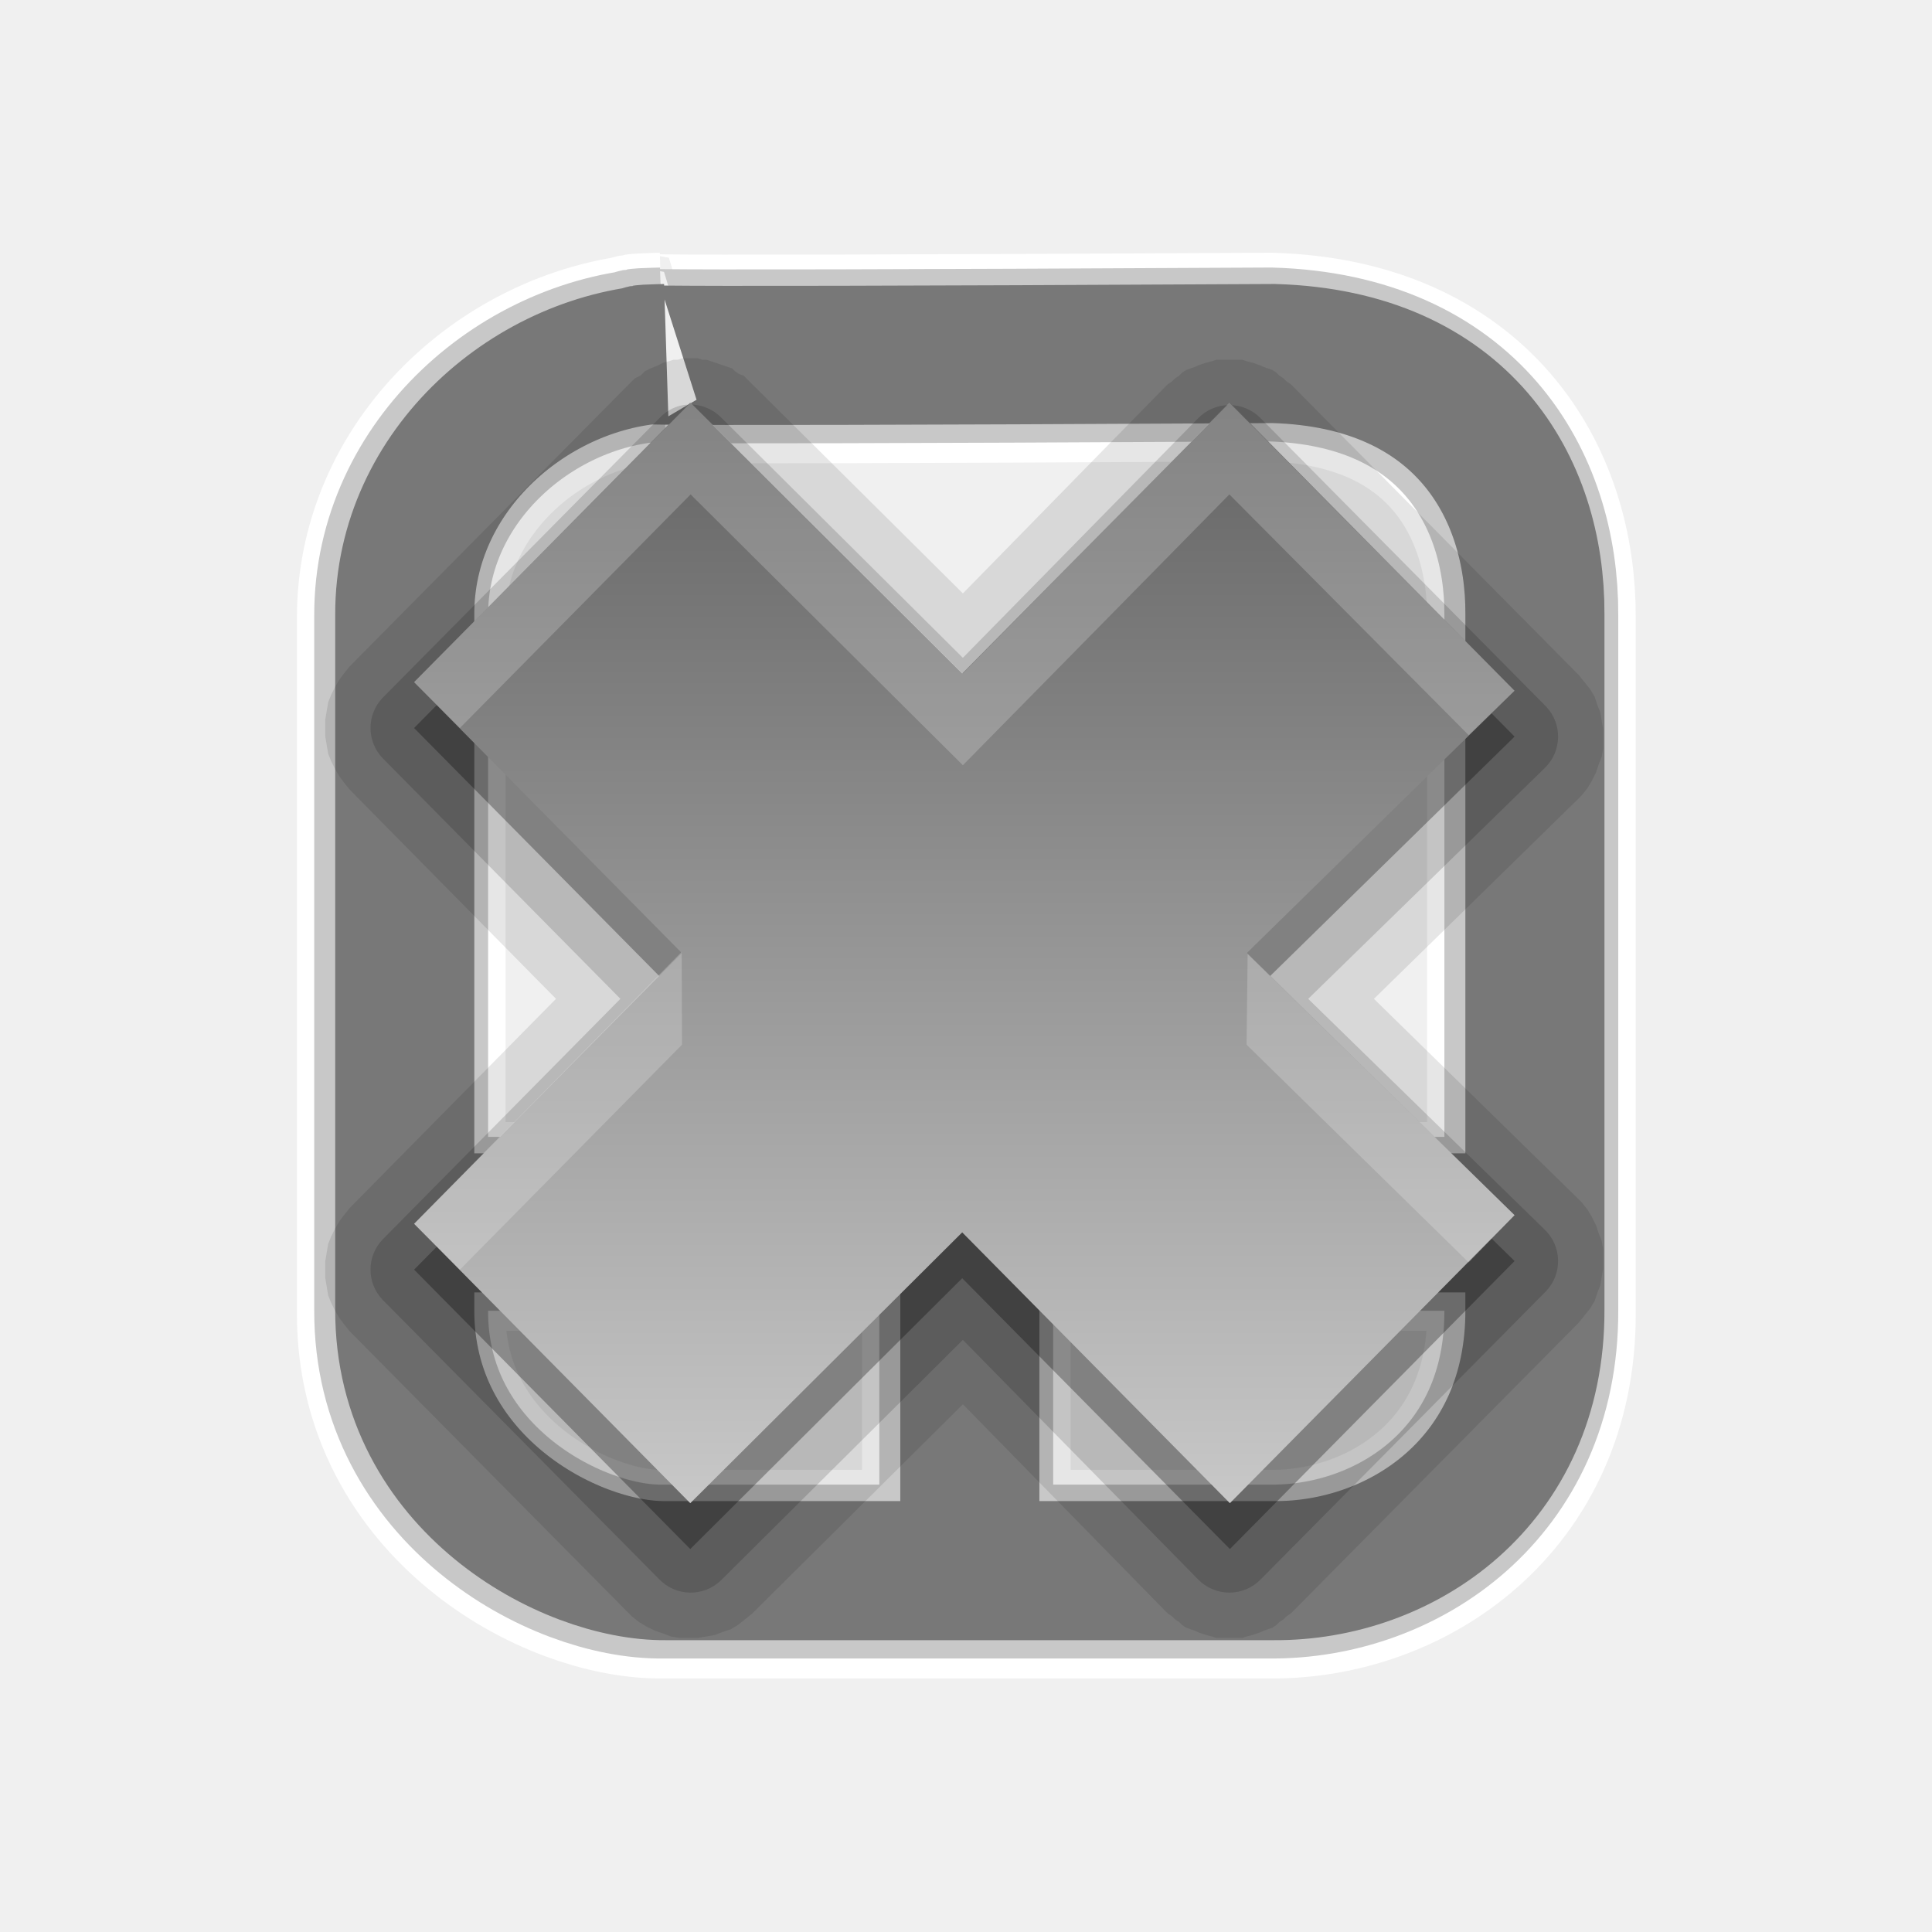
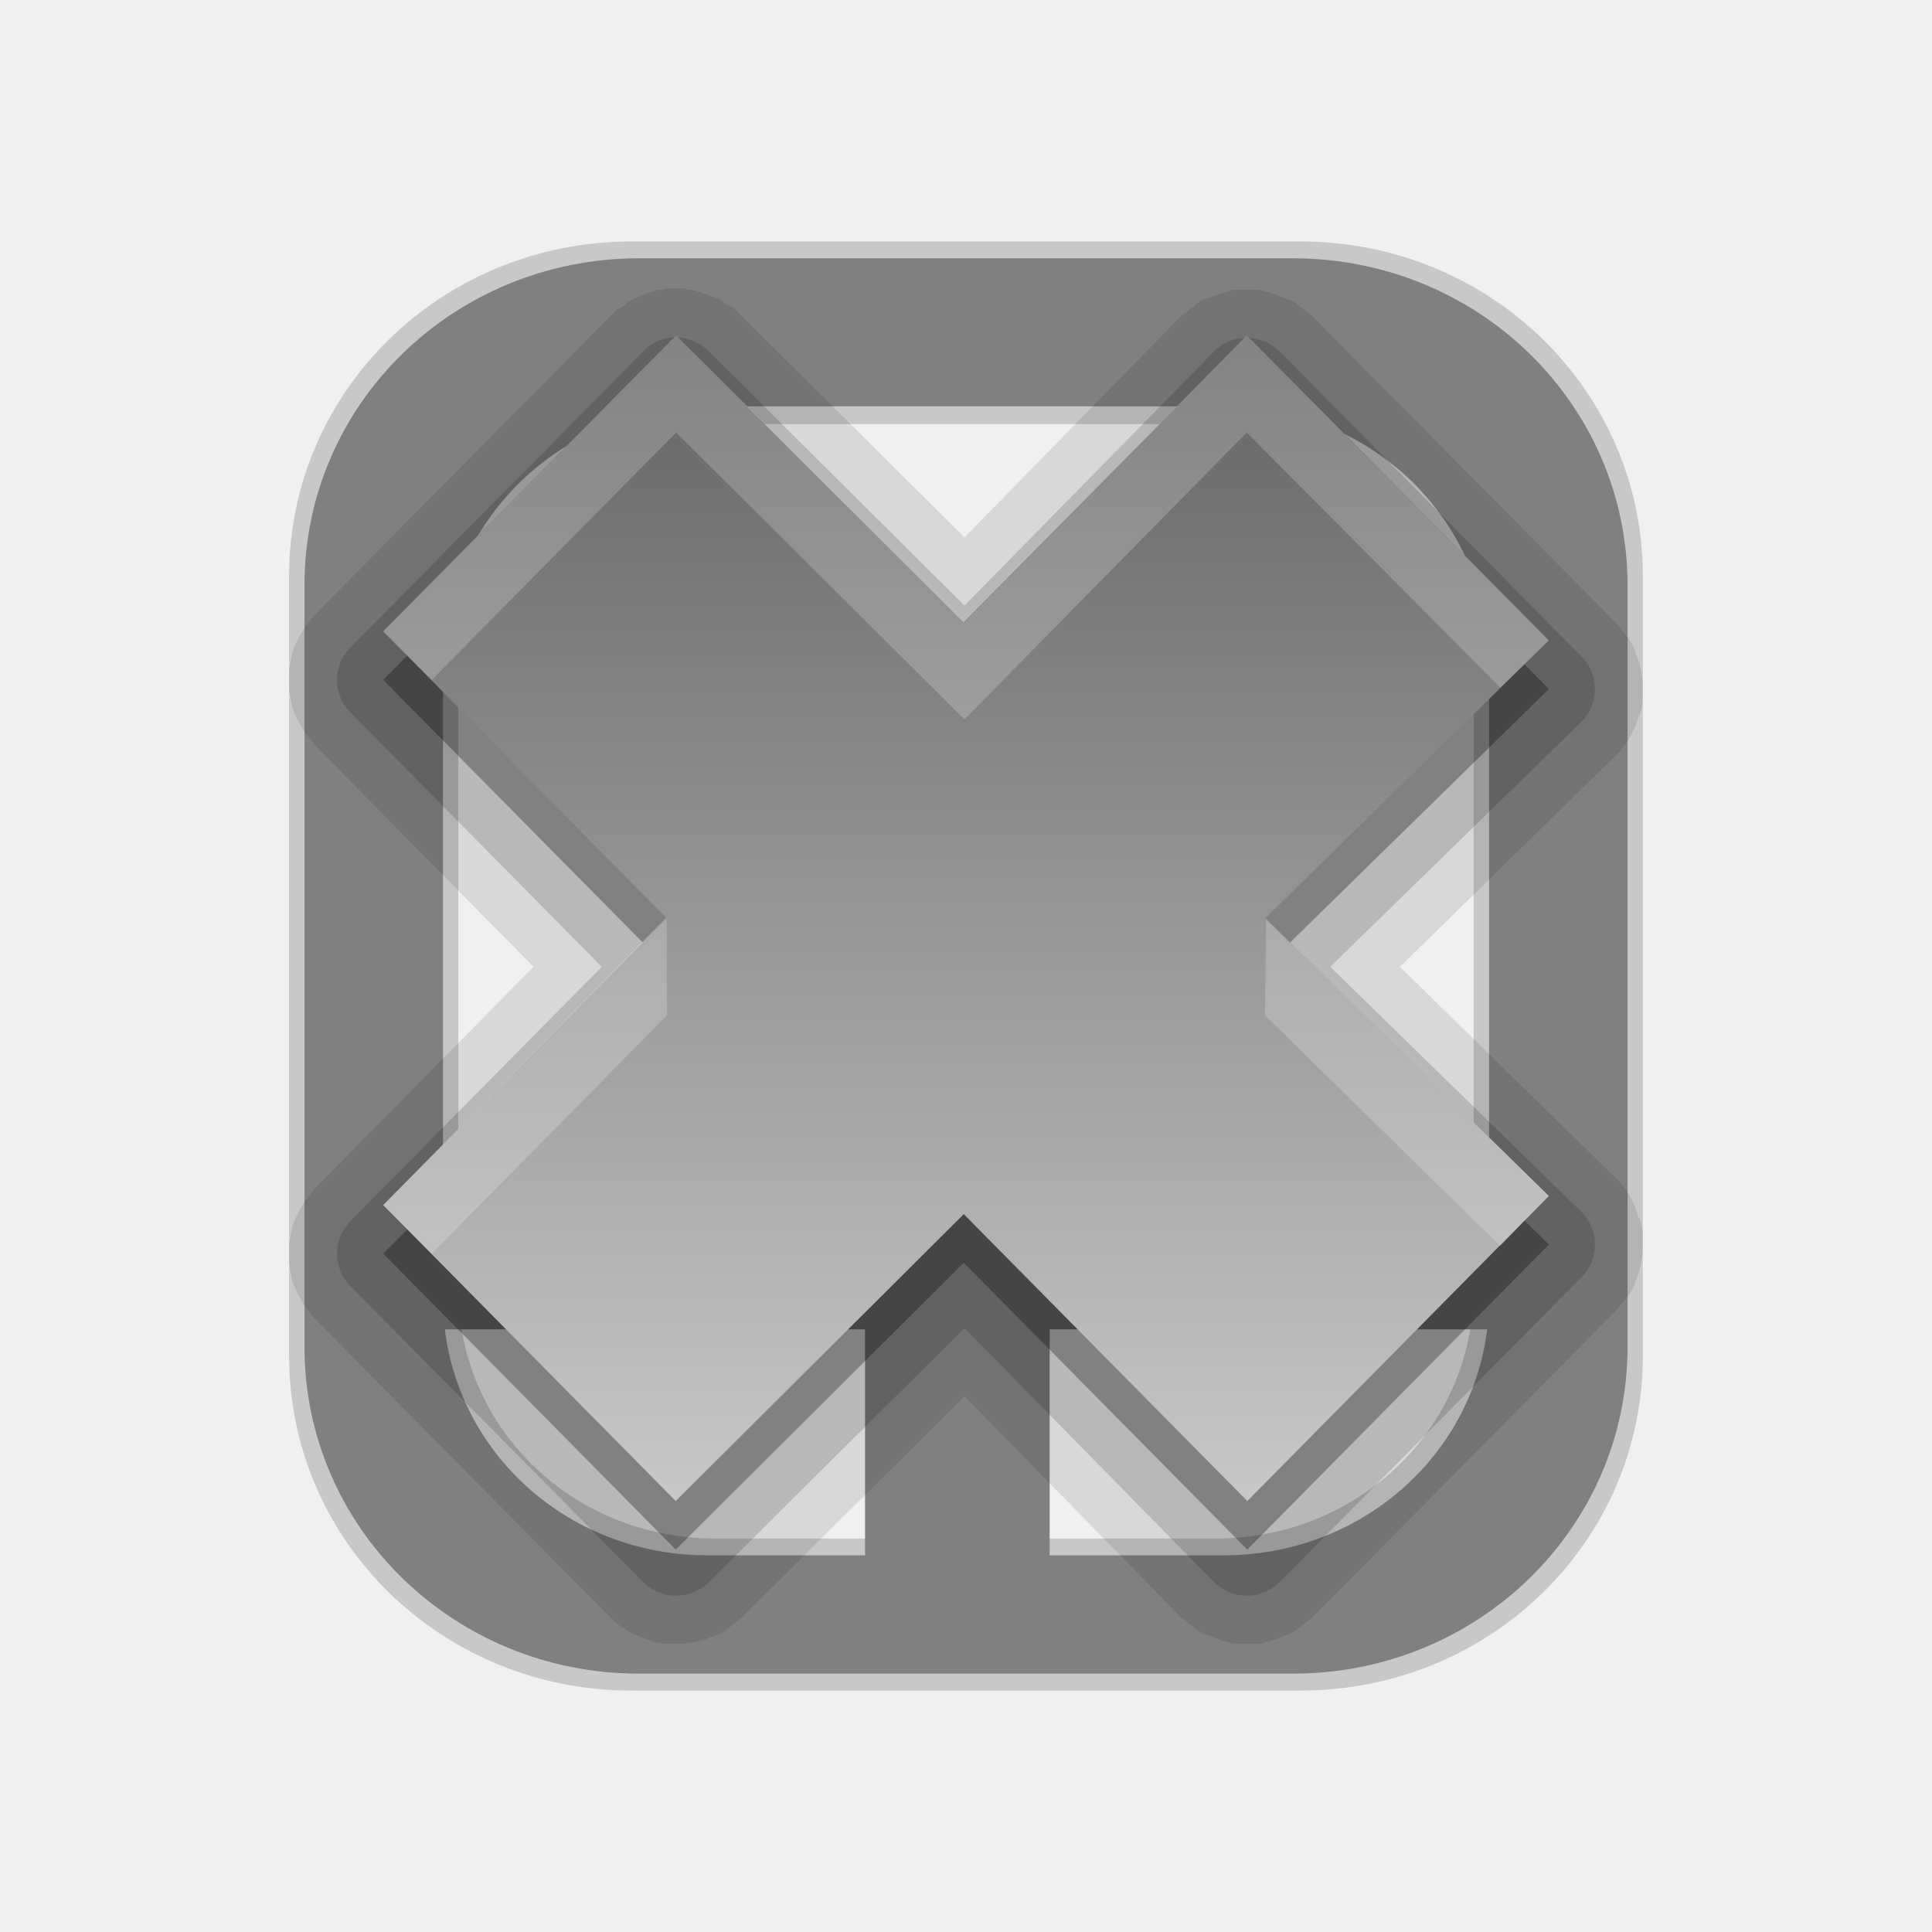
- <svg xmlns="http://www.w3.org/2000/svg" xmlns:xlink="http://www.w3.org/1999/xlink" width="64.004" height="64" id="svg2" version="1.1">
+ <svg xmlns="http://www.w3.org/2000/svg" xmlns:xlink="http://www.w3.org/1999/xlink" width="24" height="24" id="svg2" version="1.1">
  <defs id="defs4">
    <linearGradient id="linearGradient3813">
      <stop style="stop-color:#787878;stop-opacity:1;" offset="0" id="stop3815" />
      <stop style="stop-color:#787878;stop-opacity:1;" offset="1" id="stop3817" />
    </linearGradient>
    <linearGradient id="linearGradient3975">
      <stop style="stop-color:#ffffff;stop-opacity:1;" offset="0" id="stop3977" />
      <stop style="stop-color:#c8c8c8;stop-opacity:1;" offset="1" id="stop3979" />
    </linearGradient>
    <linearGradient xlink:href="#linearGradient3975-8" id="linearGradient3981-2" x1="7.142" y1="563.793" x2="757.146" y2="563.793" gradientUnits="userSpaceOnUse" />
    <linearGradient id="linearGradient3975-8">
      <stop style="stop-color:#ffffff;stop-opacity:1;" offset="0" id="stop3977-9" />
      <stop style="stop-color:#c8c8c8;stop-opacity:1;" offset="1" id="stop3979-7" />
    </linearGradient>
    <linearGradient xlink:href="#linearGradient3183" id="linearGradient4154" gradientUnits="userSpaceOnUse" gradientTransform="matrix(0,-3,2.96525,0,13.33592,19.00001)" x1="11" y1="11.016" x2="19" y2="11.016" />
    <linearGradient id="linearGradient3183">
      <stop id="stop3185" style="stop-color:#c80000;stop-opacity:1" offset="0" />
      <stop id="stop3187" style="stop-color:#f3604d;stop-opacity:1" offset="1" />
    </linearGradient>
    <linearGradient xlink:href="#linearGradient3183-2" id="linearGradient4154-4" gradientUnits="userSpaceOnUse" gradientTransform="matrix(0,-3,2.96525,0,6.320291,80.99764)" x1="11" y1="11.016" x2="19" y2="11.016" />
    <linearGradient id="linearGradient3183-2">
      <stop id="stop3185-4" style="stop-color:#c80000;stop-opacity:1" offset="0" />
      <stop id="stop3187-9" style="stop-color:#f3604d;stop-opacity:1" offset="1" />
    </linearGradient>
    <linearGradient id="linearGradient3975-6">
      <stop style="stop-color:#ffffff;stop-opacity:1;" offset="0" id="stop3977-5" />
      <stop style="stop-color:#c8c8c8;stop-opacity:1;" offset="1" id="stop3979-6" />
    </linearGradient>
    <linearGradient xlink:href="#linearGradient3183-2-1" id="linearGradient4154-4-7" gradientUnits="userSpaceOnUse" gradientTransform="matrix(0,-3,2.96525,0,6.320291,80.99764)" x1="11" y1="11.016" x2="19" y2="11.016" />
    <linearGradient id="linearGradient3183-2-1">
-       <stop id="stop3185-4-3" style="stop-color:#c8c8c8;stop-opacity:1;" offset="0" />
-       <stop id="stop3187-9-9" style="stop-color:#646464;stop-opacity:1;" offset="1" />
+       <stop id="stop3185-4-3" style="stop-color:#c80000;stop-opacity:1" offset="0" />
+       <stop id="stop3187-9-9" style="stop-color:#f3604d;stop-opacity:1" offset="1" />
    </linearGradient>
-     <linearGradient xlink:href="#linearGradient3183-2-1" id="linearGradient4777" gradientUnits="userSpaceOnUse" gradientTransform="matrix(0,-3,2.96525,0,6.320291,80.99764)" x1="11" y1="11.016" x2="19" y2="11.016" />
-     <linearGradient xlink:href="#linearGradient3183-2-1" id="linearGradient4781" gradientUnits="userSpaceOnUse" gradientTransform="matrix(0,-4.557107,4.504321,0,344.6231,595.306)" x1="11" y1="11.016" x2="19" y2="11.016" />
-     <linearGradient xlink:href="#linearGradient3183-2-1" id="linearGradient4793" gradientUnits="userSpaceOnUse" gradientTransform="matrix(0,-4.557107,4.504321,0,344.6231,595.306)" x1="11" y1="11.016" x2="19" y2="11.016" />
+     <linearGradient xlink:href="#linearGradient3183-2-1-6" id="linearGradient4793" gradientUnits="userSpaceOnUse" gradientTransform="matrix(0,-4.557107,4.504321,0,344.6231,595.306)" x1="11" y1="11.016" x2="19" y2="11.016" />
+     <linearGradient id="linearGradient3183-2-1-6">
+       <stop id="stop3185-4-3-3" style="stop-color:#c8c8c8;stop-opacity:1;" offset="0" />
+       <stop id="stop3187-9-9-9" style="stop-color:#646464;stop-opacity:1;" offset="1" />
+     </linearGradient>
+     <linearGradient xlink:href="#linearGradient3183-2-1-8" id="linearGradient5492" gradientUnits="userSpaceOnUse" gradientTransform="matrix(0,-4.557107,4.504321,0,344.6231,643.306)" x1="11" y1="11.016" x2="19" y2="11.016" />
+     <linearGradient id="linearGradient3183-2-1-8">
+       <stop id="stop3185-4-3-8" style="stop-color:#dcdcdc;stop-opacity:1;" offset="0" />
+       <stop id="stop3187-9-9-1" style="stop-color:#b4b4b4;stop-opacity:1;" offset="1" />
+     </linearGradient>
  </defs>
-   <g id="layer1" transform="translate(-362.2949,-543.3799)">
-     <path id="path3827-2" style="fill:none;stroke:#ffffff;stroke-width:6.912;stroke-linecap:butt;stroke-linejoin:miter;stroke-miterlimit:4;stroke-opacity:1;stroke-dasharray:none" d="m 394.308,584.009 0,11.52 m -18.72,-11.52 37.44,0 m -37.44,-20.16 0,23.04 c -0.019,5.727 5.444,8.671 8.64,8.64 l 20.16,0 c 4.181,0.027 8.659,-2.913 8.64,-8.64 l 0,-23.04 c 0.023,-4.233 -2.439,-8.455 -8.64,-8.64 -26.775,0.143 -20.16,0 -20.16,0 -4.389,0.19 -8.652,3.841 -8.64,8.64 z" />
-     <path id="path3827" style="fill:none;stroke:#c8c8c8;stroke-width:5.76;stroke-linecap:butt;stroke-linejoin:miter;stroke-miterlimit:4;stroke-opacity:1;stroke-dasharray:none" d="m 394.305,583.923 0,11.52 m -18.72,-11.52 37.44,0 m -37.44,-20.16 0,23.04 c -0.019,5.727 5.444,8.671 8.64,8.64 l 20.16,0 c 4.181,0.027 8.659,-2.913 8.64,-8.64 l 0,-23.04 c 0.023,-4.233 -2.439,-8.455 -8.64,-8.64 -26.775,0.143 -20.16,0 -20.16,0 -4.389,0.19 -8.652,3.841 -8.64,8.64 z" />
-     <path id="path3827-2-6" style="fill:none;stroke:#787878;stroke-width:4.608;stroke-linecap:butt;stroke-linejoin:miter;stroke-miterlimit:4;stroke-opacity:1;stroke-dasharray:none" d="m 394.424,583.892 0,11.52 m -18.72,-11.52 37.44,0 m -37.44,-20.16 0,23.04 c -0.019,5.727 5.444,8.671 8.64,8.64 l 20.16,0 c 4.181,0.027 8.659,-2.913 8.64,-8.64 l 0,-23.04 c 0.023,-4.233 -2.439,-8.455 -8.64,-8.64 -26.775,0.142 -20.16,0 -20.16,0 -4.389,0.19 -8.652,3.841 -8.64,8.64 z" />
-     <g id="g4786" transform="translate(0,48)">
+   <g id="layer1" transform="translate(-362.2949,-583.3803)">
+     <path style="fill:#c8c8c8;fill-opacity:1;stroke:none" d="m 370.138,586.38 c -2.356,0 -4.252,1.856 -4.252,4.157 l 0,9.687 c 0,2.301 1.896,4.157 4.252,4.157 l 8.313,0 c 2.356,0 4.252,-1.856 4.252,-4.157 l 0,-9.687 c 0,-2.301 -1.896,-4.157 -4.252,-4.157 l -8.313,0 z m 1.051,2.269 6.223,0 c 1.767,0 3.189,1.38 3.189,3.106 l 0,5.948 -12.613,0 0,-5.948 c 0,-1.726 1.434,-3.106 3.201,-3.106 z m -3.177,11.12 5.064,0 0,2.723 -1.899,0 c -1.636,0 -2.976,-1.178 -3.165,-2.723 z m 7.286,0 5.279,0 c -0.191,1.545 -1.541,2.723 -3.177,2.723 l -2.102,0 0,-2.723 z" id="rect6873" />
+     <rect ry="10.618" rx="10.874" y="526.916" x="302.027" height="46" width="43" id="rect6888" style="fill:#808080;fill-opacity:1;stroke:none" />
+     <path style="fill:#808080;fill-opacity:1;stroke:none" d="m 370.234,586.589 c -2.302,0 -4.157,1.813 -4.157,4.061 l 0,9.46 c 0,2.248 1.854,4.061 4.157,4.061 l 8.122,0 c 2.302,0 4.157,-1.813 4.157,-4.061 l 0,-9.46 c 0,-2.248 -1.854,-4.061 -4.157,-4.061 l -8.122,0 z m 0.86,1.839 6.414,0 c 1.821,0 3.285,1.423 3.285,3.201 l 0,6.127 -12.995,0 0,-6.127 c 0,-1.778 1.476,-3.201 3.297,-3.201 z m -3.273,11.466 5.22,0 0,2.807 -1.959,0 c -1.686,0 -3.066,-1.215 -3.261,-2.807 z m 7.513,0 5.435,0 c -0.197,1.592 -1.587,2.807 -3.273,2.807 l -2.162,0 0,-2.807 z" id="rect6896" />
+     <rect ry="10.618" rx="10.874" y="592.273" x="304.438" height="46" width="43" id="rect6905" style="fill:#808080;fill-opacity:1;stroke:none" />
+     <path id="path6907" d="m 317.549,597.099 c -4.763,0 -8.625,3.724 -8.625,8.375 l 0,16.031 34,0 0,-16.031 c 0,-4.651 -3.831,-8.375 -8.594,-8.375 l -16.781,0 z m -8.562,30 c 0.511,4.165 4.121,7.344 8.531,7.344 l 5.125,0 0,-7.344 -13.656,0 z m 19.656,0 0,7.344 5.656,0 c 4.41,0 8.048,-3.179 8.562,-7.344 l -14.219,0 z" style="fill:#ffff00;fill-opacity:1;stroke:none" />
+     <g id="g4786" transform="matrix(0.3971867,0,0,0.3971867,217.7077,385.4892)">
      <path style="opacity:0.1;fill:#000000;fill-opacity:1;fill-rule:evenodd;stroke:none;display:inline" id="path3761-2" d="m 384.889,507.249 c 10e-4,-1.3e-4 -0.144,0.048 -0.142,0.048 10e-4,-1.8e-4 -0.143,2.4e-4 -0.142,0 0.001,-2.3e-4 -0.143,0.048 -0.142,0.048 0.002,-4e-4 -0.191,0.048 -0.19,0.048 0.002,-5.1e-4 -0.191,0.096 -0.19,0.095 0.002,-6.2e-4 -0.239,0.096 -0.237,0.095 0.001,-7.3e-4 -0.191,0.096 -0.19,0.095 10e-4,-8.3e-4 -0.144,0.143 -0.142,0.142 0.001,-9.3e-4 -0.191,0.096 -0.19,0.095 10e-4,-10e-4 -0.144,0.144 -0.142,0.142 9.1e-4,-8.3e-4 -0.1,0.099 -0.142,0.142 -0.014,0.014 -0.048,0.048 -0.048,0.048 l -9.114,9.209 c 10e-4,-0.002 -0.191,0.239 -0.19,0.237 10e-4,-0.002 -0.144,0.192 -0.142,0.19 10e-4,-0.002 -0.143,0.239 -0.142,0.237 9.6e-4,-0.002 -0.143,0.287 -0.142,0.285 7.8e-4,-0.002 -0.096,0.239 -0.095,0.237 5.9e-4,-0.002 -0.048,0.287 -0.048,0.285 4e-4,-0.002 -0.048,0.287 -0.048,0.285 2e-4,-0.002 0,0.287 0,0.285 0,-0.002 2e-4,0.287 0,0.285 -2e-4,-0.002 0.048,0.287 0.048,0.285 -3.9e-4,-0.002 0.048,0.287 0.048,0.285 -5.9e-4,-0.002 0.096,0.239 0.095,0.237 -7.8e-4,-0.002 0.143,0.287 0.142,0.285 -9.6e-4,-0.002 0.144,0.239 0.142,0.237 -0.001,-0.002 0.144,0.192 0.142,0.19 -10e-4,-0.002 0.191,0.239 0.19,0.237 l 6.836,6.931 -6.836,6.931 c 10e-4,-0.002 -0.191,0.239 -0.19,0.237 10e-4,-0.002 -0.144,0.192 -0.142,0.19 10e-4,-0.002 -0.143,0.239 -0.142,0.237 9.6e-4,-0.002 -0.143,0.287 -0.142,0.285 7.8e-4,-0.002 -0.096,0.239 -0.095,0.237 5.9e-4,-0.002 -0.048,0.287 -0.048,0.285 4e-4,-0.002 -0.048,0.287 -0.048,0.285 2e-4,-0.002 0,0.287 0,0.285 0,-0.002 2e-4,0.287 0,0.285 -2e-4,-0.002 0.048,0.287 0.048,0.285 -3.9e-4,-0.002 0.048,0.287 0.048,0.285 -5.9e-4,-0.002 0.096,0.239 0.095,0.237 -7.8e-4,-0.002 0.143,0.287 0.142,0.285 -9.6e-4,-0.002 0.144,0.239 0.142,0.237 -0.001,-0.002 0.144,0.192 0.142,0.19 -10e-4,-0.002 0.191,0.239 0.19,0.237 l 9.162,9.257 c -0.002,-0.002 0.192,0.191 0.19,0.19 -0.002,-10e-4 0.239,0.191 0.237,0.19 -0.002,-10e-4 0.239,0.143 0.237,0.142 -0.002,-10e-4 0.287,0.143 0.285,0.142 -0.002,-8.4e-4 0.287,0.096 0.285,0.095 -0.002,-6.8e-4 0.239,0.095 0.237,0.095 -0.002,-4.7e-4 0.287,0.048 0.285,0.048 -0.002,-2.7e-4 0.334,5e-5 0.332,0 -0.002,-5e-5 0.287,-1.6e-4 0.285,0 -0.002,1.6e-4 0.287,-0.048 0.285,-0.048 -0.002,3.7e-4 0.287,-0.048 0.285,-0.048 -0.002,5.8e-4 0.239,-0.096 0.237,-0.095 -0.002,7.6e-4 0.287,-0.096 0.285,-0.095 -0.002,9.8e-4 0.239,-0.144 0.237,-0.142 -0.002,10e-4 0.239,-0.191 0.237,-0.19 -0.002,10e-4 0.239,-0.191 0.237,-0.19 l 6.978,-6.931 6.693,6.836 c -7.6e-4,-8.4e-4 0.096,0.096 0.095,0.095 -8.4e-4,-7.6e-4 0.143,0.096 0.142,0.095 -8.4e-4,-7.2e-4 0.096,0.096 0.095,0.095 -9.1e-4,-6.8e-4 0.143,0.096 0.142,0.095 -9.1e-4,-6.4e-4 0.096,0.096 0.095,0.095 -9.1e-4,-5.9e-4 0.143,0.096 0.142,0.095 -9.9e-4,-5.4e-4 0.143,0.048 0.142,0.048 -9.9e-4,-4.9e-4 0.143,0.048 0.142,0.048 -10e-4,-4.4e-4 0.096,0.048 0.095,0.048 -10e-4,-3.9e-4 0.143,0.048 0.142,0.048 -10e-4,-3.3e-4 0.143,0.048 0.142,0.048 -0.001,-2.8e-4 0.191,0.048 0.19,0.048 -10e-4,-2.3e-4 0.144,0.048 0.142,0.048 -10e-4,-1.7e-4 0.144,1.1e-4 0.142,0 -10e-4,-1.2e-4 0.144,5e-5 0.142,0 -0.001,-6e-5 0.144,0 0.142,0 -10e-4,0 0.144,-6e-5 0.142,0 -10e-4,5e-5 0.144,-1.2e-4 0.142,0 -0.001,1.1e-4 0.144,-1.7e-4 0.142,0 -0.001,1.6e-4 0.144,-0.048 0.142,-0.048 -10e-4,2.2e-4 0.191,-0.048 0.19,-0.048 -0.001,2.7e-4 0.143,-0.048 0.142,-0.048 -10e-4,3.3e-4 0.143,-0.048 0.142,-0.048 -10e-4,3.8e-4 0.096,-0.048 0.095,-0.048 -0.001,4.3e-4 0.143,-0.048 0.142,-0.048 -9.9e-4,4.8e-4 0.143,-0.048 0.142,-0.048 -9.9e-4,5.3e-4 0.143,-0.096 0.142,-0.095 -9.1e-4,5.8e-4 0.096,-0.096 0.095,-0.095 -9.1e-4,6.3e-4 0.143,-0.096 0.142,-0.095 -9.1e-4,6.8e-4 0.096,-0.096 0.095,-0.095 -8.4e-4,7.2e-4 0.143,-0.096 0.142,-0.095 -8.4e-4,7.6e-4 0.096,-0.096 0.095,-0.095 l 9.447,-9.541 c -0.002,0.002 0.191,-0.239 0.19,-0.237 -0.001,0.002 0.191,-0.239 0.19,-0.237 -10e-4,0.002 0.143,-0.239 0.142,-0.237 -9.9e-4,0.002 0.096,-0.287 0.095,-0.285 -7.6e-4,0.002 0.096,-0.239 0.095,-0.237 -5.8e-4,0.002 0.048,-0.287 0.048,-0.285 -3.8e-4,0.002 0.048,-0.287 0.048,-0.285 -1.6e-4,0.002 -5e-5,-0.287 0,-0.285 5e-5,0.002 -2.6e-4,-0.334 0,-0.332 2.6e-4,0.002 -0.048,-0.287 -0.048,-0.285 4.7e-4,0.002 -0.096,-0.239 -0.095,-0.237 6.7e-4,0.002 -0.096,-0.287 -0.095,-0.285 8.3e-4,0.002 -0.143,-0.287 -0.142,-0.285 10e-4,0.002 -0.144,-0.239 -0.142,-0.237 10e-4,0.002 -0.191,-0.239 -0.19,-0.237 10e-4,0.002 -0.191,-0.191 -0.19,-0.19 l -6.693,-6.551 6.693,-6.551 c -0.002,0.002 0.191,-0.192 0.19,-0.19 -10e-4,0.002 0.191,-0.239 0.19,-0.237 -0.001,0.002 0.143,-0.239 0.142,-0.237 -10e-4,0.002 0.143,-0.287 0.142,-0.285 -8.4e-4,0.002 0.096,-0.287 0.095,-0.285 -6.8e-4,0.002 0.095,-0.239 0.095,-0.237 -4.7e-4,0.002 0.048,-0.287 0.048,-0.285 -2.6e-4,0.002 5e-5,-0.334 0,-0.332 -5e-5,0.002 -1.6e-4,-0.287 0,-0.285 1.6e-4,0.002 -0.048,-0.287 -0.048,-0.285 3.7e-4,0.002 -0.048,-0.287 -0.048,-0.285 5.8e-4,0.002 -0.096,-0.239 -0.095,-0.237 7.6e-4,0.002 -0.096,-0.287 -0.095,-0.285 9.9e-4,0.002 -0.144,-0.239 -0.142,-0.237 0.001,0.002 -0.191,-0.239 -0.19,-0.237 10e-4,0.002 -0.191,-0.239 -0.19,-0.237 l -9.447,-9.541 c 7.6e-4,8e-4 -0.096,-0.096 -0.095,-0.095 8.3e-4,7.7e-4 -0.143,-0.096 -0.142,-0.095 8.3e-4,7.2e-4 -0.096,-0.096 -0.095,-0.095 9.1e-4,6.8e-4 -0.143,-0.096 -0.142,-0.095 9.1e-4,6.3e-4 -0.096,-0.096 -0.095,-0.095 9.1e-4,5.9e-4 -0.143,-0.096 -0.142,-0.095 9.9e-4,5.4e-4 -0.143,-0.048 -0.142,-0.048 9.9e-4,4.9e-4 -0.143,-0.048 -0.142,-0.048 9.9e-4,4.4e-4 -0.096,-0.048 -0.095,-0.048 0.001,3.9e-4 -0.143,-0.048 -0.142,-0.048 0.001,3.3e-4 -0.143,-0.048 -0.142,-0.048 10e-4,2.8e-4 -0.191,-0.048 -0.19,-0.048 0.001,2.2e-4 -0.144,-0.048 -0.142,-0.048 10e-4,1.7e-4 -0.144,-1.1e-4 -0.142,0 10e-4,1.1e-4 -0.144,-5e-5 -0.142,0 0.001,6e-5 -0.144,0 -0.142,0 10e-4,0 -0.144,6e-5 -0.142,0 10e-4,-5e-5 -0.144,1.1e-4 -0.142,0 0.001,-1.1e-4 -0.144,1.7e-4 -0.142,0 0.001,-1.7e-4 -0.143,0.048 -0.142,0.048 0.001,-2.2e-4 -0.191,0.048 -0.19,0.048 10e-4,-2.8e-4 -0.143,0.048 -0.142,0.048 0.001,-3.3e-4 -0.143,0.048 -0.142,0.048 10e-4,-3.8e-4 -0.096,0.048 -0.095,0.048 9.8e-4,-4.4e-4 -0.143,0.048 -0.142,0.048 9.8e-4,-4.9e-4 -0.143,0.048 -0.142,0.048 9.9e-4,-5.4e-4 -0.143,0.096 -0.142,0.095 9.1e-4,-5.9e-4 -0.096,0.096 -0.095,0.095 9.1e-4,-6.3e-4 -0.143,0.096 -0.142,0.095 9.1e-4,-6.8e-4 -0.096,0.096 -0.095,0.095 8.3e-4,-7.2e-4 -0.143,0.096 -0.142,0.095 8.4e-4,-7.7e-4 -0.096,0.096 -0.095,0.095 l -6.693,6.836 -6.931,-6.883 c 2.6e-4,2.6e-4 -0.032,-0.032 -0.048,-0.048 -0.032,-0.03 -0.096,-0.095 -0.095,-0.095 8.4e-4,7.5e-4 -0.096,-0.096 -0.095,-0.095 8.4e-4,7e-4 -0.096,-0.096 -0.095,-0.095 9.1e-4,6.6e-4 -0.143,-0.048 -0.142,-0.048 9.1e-4,6.2e-4 -0.143,-0.096 -0.142,-0.095 9.9e-4,5.7e-4 -0.096,-0.096 -0.095,-0.095 9.9e-4,5.2e-4 -0.143,-0.048 -0.142,-0.048 9.9e-4,4.7e-4 -0.143,-0.048 -0.142,-0.048 0.001,4.2e-4 -0.143,-0.048 -0.142,-0.048 10e-4,3.7e-4 -0.143,-0.048 -0.142,-0.048 10e-4,3.2e-4 -0.143,-0.048 -0.142,-0.048 0.001,2.6e-4 -0.143,-0.048 -0.142,-0.048 10e-4,2.1e-4 -0.143,-1.5e-4 -0.142,0 0.001,1.5e-4 -0.144,-0.048 -0.142,-0.048 10e-4,10e-5 -0.144,-4e-5 -0.142,0 10e-4,4e-5 -0.144,2e-5 -0.142,0 a 1.514,1.514 0 0 0 -0.095,0 c 0.001,-7e-5 -0.144,1.3e-4 -0.142,0 z" />
      <path style="opacity:0.15;fill:#000000;fill-opacity:1;fill-rule:evenodd;stroke:none;display:inline" id="path3757-3" d="m 384.842,508.816 a 1.447,1.447 0 0 0 -0.712,0.427 l -9.162,9.257 a 1.447,1.447 0 0 0 0,1.994 l 7.88,7.975 -7.88,7.975 a 1.447,1.447 0 0 0 0,1.994 l 9.162,9.257 a 1.447,1.447 0 0 0 2.041,0.048 l 8.022,-7.975 7.785,7.927 a 1.447,1.447 0 0 0 2.089,0 l 9.447,-9.541 a 1.447,1.447 0 0 0 -0.048,-2.041 l -7.833,-7.643 7.833,-7.643 a 1.447,1.447 0 0 0 0.048,-2.041 l -9.447,-9.541 a 1.447,1.447 0 0 0 -2.089,0 l -7.785,7.927 -8.022,-7.975 a 1.447,1.447 0 0 0 -1.329,-0.38 z" />
      <path style="opacity:0.3;fill:#000000;fill-opacity:1;fill-rule:evenodd;stroke:none;display:inline" id="path3751-1" d="m 376.013,537.44 9.149,9.257 9.009,-8.972 8.868,8.972 9.431,-9.541 -8.868,-8.687 8.868,-8.687 -9.431,-9.541 -8.868,8.972 -9.009,-8.972 -9.149,9.257 8.868,8.972 -8.868,8.972 z" />
      <path style="fill:url(#linearGradient4793);fill-opacity:1;fill-rule:evenodd;stroke:none;display:inline" id="path7165-5" d="m 376.013,535.921 9.149,9.257 9.009,-8.972 8.868,8.972 9.431,-9.541 -8.868,-8.687 8.868,-8.687 -9.431,-9.541 -8.868,8.972 -9.009,-8.972 -9.149,9.257 8.868,8.972 -8.868,8.972 z" />
      <path style="opacity:0.2;fill:#ffffff;fill-opacity:1;fill-rule:evenodd;stroke:none;display:inline" id="path2970-7" d="m 385.174,508.721 -9.162,9.257 1.519,1.519 7.643,-7.738 9.019,8.972 8.829,-8.972 7.927,7.975 1.519,-1.472 -9.447,-9.541 -8.829,8.972 -9.019,-8.972 z m -0.296,18.192 -8.866,9.009 1.519,1.519 7.358,-7.453 -0.011,-3.075 z m 18.749,0.072 -0.035,3.003 7.358,7.215 1.519,-1.567 -8.842,-8.652 z" />
    </g>
+     <g transform="matrix(0.3971867,0,0,0.3971867,281.7792,382.3528)" id="g8124">
+       <path style="opacity:0.1;fill:#000000;fill-opacity:1;fill-rule:evenodd;stroke:none;display:inline" id="path3761-2-1" d="m 384.889,555.249 c 10e-4,-1.3e-4 -0.144,0.048 -0.142,0.048 10e-4,-1.8e-4 -0.143,2.4e-4 -0.142,0 0.001,-2.3e-4 -0.143,0.048 -0.142,0.048 0.002,-4e-4 -0.191,0.048 -0.19,0.048 0.002,-5.1e-4 -0.191,0.096 -0.19,0.095 0.002,-6.2e-4 -0.239,0.096 -0.237,0.095 0.001,-7.3e-4 -0.191,0.096 -0.19,0.095 10e-4,-8.3e-4 -0.144,0.143 -0.142,0.142 0.001,-9.3e-4 -0.191,0.096 -0.19,0.095 10e-4,-0.001 -0.144,0.144 -0.142,0.142 9.1e-4,-8.3e-4 -0.1,0.099 -0.142,0.142 -0.014,0.014 -0.048,0.048 -0.048,0.048 l -9.114,9.209 c 10e-4,-0.002 -0.191,0.239 -0.19,0.237 10e-4,-0.002 -0.144,0.192 -0.142,0.19 10e-4,-0.002 -0.143,0.239 -0.142,0.237 9.6e-4,-0.002 -0.143,0.287 -0.142,0.285 7.8e-4,-0.002 -0.096,0.239 -0.095,0.237 5.9e-4,-0.002 -0.048,0.287 -0.048,0.285 4e-4,-0.002 -0.048,0.287 -0.048,0.285 2e-4,-0.002 0,0.287 0,0.285 0,-0.002 2e-4,0.287 0,0.285 -2e-4,-0.002 0.048,0.287 0.048,0.285 -3.9e-4,-0.002 0.048,0.287 0.048,0.285 -5.9e-4,-0.002 0.096,0.239 0.095,0.237 -7.8e-4,-0.002 0.143,0.287 0.142,0.285 -9.6e-4,-0.002 0.144,0.239 0.142,0.237 -0.001,-0.002 0.144,0.192 0.142,0.19 -10e-4,-0.002 0.191,0.239 0.19,0.237 l 6.836,6.931 -6.836,6.931 c 10e-4,-0.002 -0.191,0.239 -0.19,0.237 10e-4,-0.002 -0.144,0.192 -0.142,0.19 10e-4,-0.002 -0.143,0.239 -0.142,0.237 9.6e-4,-0.002 -0.143,0.287 -0.142,0.285 7.8e-4,-0.002 -0.096,0.239 -0.095,0.237 5.9e-4,-0.002 -0.048,0.287 -0.048,0.285 4e-4,-0.002 -0.048,0.287 -0.048,0.285 2e-4,-0.002 0,0.287 0,0.285 0,-0.002 2e-4,0.287 0,0.285 -2e-4,-0.002 0.048,0.287 0.048,0.285 -3.9e-4,-0.002 0.048,0.287 0.048,0.285 -5.9e-4,-0.002 0.096,0.239 0.095,0.237 -7.8e-4,-0.002 0.143,0.287 0.142,0.285 -9.6e-4,-0.002 0.144,0.239 0.142,0.237 -0.001,-0.002 0.144,0.192 0.142,0.19 -10e-4,-0.002 0.191,0.239 0.19,0.237 l 9.162,9.257 c -0.002,-0.002 0.192,0.191 0.19,0.19 -0.002,-10e-4 0.239,0.191 0.237,0.19 -0.002,-10e-4 0.239,0.143 0.237,0.142 -0.002,-10e-4 0.287,0.143 0.285,0.142 -0.002,-8.4e-4 0.287,0.096 0.285,0.095 -0.002,-6.8e-4 0.239,0.095 0.237,0.095 -0.002,-4.7e-4 0.287,0.048 0.285,0.048 -0.002,-2.7e-4 0.334,5e-5 0.332,0 -0.002,-5e-5 0.287,-1.6e-4 0.285,0 -0.002,1.6e-4 0.287,-0.048 0.285,-0.048 -0.002,3.7e-4 0.287,-0.048 0.285,-0.048 -0.002,5.8e-4 0.239,-0.096 0.237,-0.095 -0.002,7.6e-4 0.287,-0.096 0.285,-0.095 -0.002,9.8e-4 0.239,-0.144 0.237,-0.142 -0.002,10e-4 0.239,-0.191 0.237,-0.19 -0.002,10e-4 0.239,-0.191 0.237,-0.19 l 6.978,-6.931 6.693,6.836 c -7.6e-4,-8.4e-4 0.096,0.096 0.095,0.095 -8.4e-4,-7.6e-4 0.143,0.096 0.142,0.095 -8.4e-4,-7.2e-4 0.096,0.096 0.095,0.095 -9.1e-4,-6.8e-4 0.143,0.096 0.142,0.095 -9.1e-4,-6.4e-4 0.096,0.096 0.095,0.095 -9.1e-4,-5.9e-4 0.143,0.096 0.142,0.095 -9.9e-4,-5.4e-4 0.143,0.048 0.142,0.048 -9.9e-4,-4.9e-4 0.143,0.048 0.142,0.048 -10e-4,-4.4e-4 0.096,0.048 0.095,0.048 -10e-4,-3.9e-4 0.143,0.048 0.142,0.048 -10e-4,-3.3e-4 0.143,0.048 0.142,0.048 -0.001,-2.8e-4 0.191,0.048 0.19,0.048 -10e-4,-2.3e-4 0.144,0.048 0.142,0.048 -10e-4,-1.7e-4 0.144,1.1e-4 0.142,0 -10e-4,-1.2e-4 0.144,5e-5 0.142,0 -0.001,-6e-5 0.144,0 0.142,0 -10e-4,0 0.144,-6e-5 0.142,0 -10e-4,5e-5 0.144,-1.2e-4 0.142,0 -0.001,1.1e-4 0.144,-1.7e-4 0.142,0 -0.001,1.6e-4 0.144,-0.048 0.142,-0.048 -10e-4,2.2e-4 0.191,-0.048 0.19,-0.048 -0.001,2.7e-4 0.143,-0.048 0.142,-0.048 -10e-4,3.3e-4 0.143,-0.048 0.142,-0.048 -10e-4,3.8e-4 0.096,-0.048 0.095,-0.048 -0.001,4.3e-4 0.143,-0.048 0.142,-0.048 -9.9e-4,4.8e-4 0.143,-0.048 0.142,-0.048 -9.9e-4,5.3e-4 0.143,-0.096 0.142,-0.095 -9.1e-4,5.8e-4 0.096,-0.096 0.095,-0.095 -9.1e-4,6.3e-4 0.143,-0.096 0.142,-0.095 -9.1e-4,6.8e-4 0.096,-0.096 0.095,-0.095 -8.4e-4,7.2e-4 0.143,-0.096 0.142,-0.095 -8.4e-4,7.6e-4 0.096,-0.096 0.095,-0.095 l 9.447,-9.541 c -0.002,0.002 0.191,-0.239 0.19,-0.237 -0.001,0.002 0.191,-0.239 0.19,-0.237 -10e-4,0.002 0.143,-0.239 0.142,-0.237 -9.9e-4,0.002 0.096,-0.287 0.095,-0.285 -7.6e-4,0.002 0.096,-0.239 0.095,-0.237 -5.8e-4,0.002 0.048,-0.287 0.048,-0.285 -3.8e-4,0.002 0.048,-0.287 0.048,-0.285 -1.6e-4,0.002 -5e-5,-0.287 0,-0.285 5e-5,0.002 -2.6e-4,-0.334 0,-0.332 2.6e-4,0.002 -0.048,-0.287 -0.048,-0.285 4.7e-4,0.002 -0.096,-0.239 -0.095,-0.237 6.7e-4,0.002 -0.096,-0.287 -0.095,-0.285 8.3e-4,0.002 -0.143,-0.287 -0.142,-0.285 10e-4,0.002 -0.144,-0.239 -0.142,-0.237 10e-4,0.002 -0.191,-0.239 -0.19,-0.237 10e-4,0.002 -0.191,-0.191 -0.19,-0.19 l -6.693,-6.551 6.693,-6.551 c -0.002,0.002 0.191,-0.192 0.19,-0.19 -10e-4,0.002 0.191,-0.239 0.19,-0.237 -0.001,0.002 0.143,-0.239 0.142,-0.237 -10e-4,0.002 0.143,-0.287 0.142,-0.285 -8.4e-4,0.002 0.096,-0.287 0.095,-0.285 -6.8e-4,0.002 0.095,-0.239 0.095,-0.237 -4.7e-4,0.002 0.048,-0.287 0.048,-0.285 -2.6e-4,0.002 5e-5,-0.334 0,-0.332 -5e-5,0.002 -1.6e-4,-0.287 0,-0.285 1.6e-4,0.002 -0.048,-0.287 -0.048,-0.285 3.7e-4,0.002 -0.048,-0.287 -0.048,-0.285 5.8e-4,0.002 -0.096,-0.239 -0.095,-0.237 7.6e-4,0.002 -0.096,-0.287 -0.095,-0.285 9.9e-4,0.002 -0.144,-0.239 -0.142,-0.237 0.001,0.002 -0.191,-0.239 -0.19,-0.237 10e-4,0.002 -0.191,-0.239 -0.19,-0.237 l -9.447,-9.541 c 7.6e-4,8e-4 -0.096,-0.096 -0.095,-0.095 8.3e-4,7.7e-4 -0.143,-0.096 -0.142,-0.095 8.3e-4,7.2e-4 -0.096,-0.096 -0.095,-0.095 9.1e-4,6.8e-4 -0.143,-0.096 -0.142,-0.095 9.1e-4,6.3e-4 -0.096,-0.096 -0.095,-0.095 9.1e-4,5.9e-4 -0.143,-0.096 -0.142,-0.095 9.9e-4,5.4e-4 -0.143,-0.048 -0.142,-0.048 9.9e-4,4.9e-4 -0.143,-0.048 -0.142,-0.048 9.9e-4,4.4e-4 -0.096,-0.048 -0.095,-0.048 0.001,3.9e-4 -0.143,-0.048 -0.142,-0.048 0.001,3.3e-4 -0.143,-0.048 -0.142,-0.048 10e-4,2.8e-4 -0.191,-0.048 -0.19,-0.048 0.001,2.2e-4 -0.144,-0.048 -0.142,-0.048 10e-4,1.7e-4 -0.144,-1.1e-4 -0.142,0 10e-4,1.1e-4 -0.144,-5e-5 -0.142,0 0.001,6e-5 -0.144,0 -0.142,0 10e-4,0 -0.144,6e-5 -0.142,0 10e-4,-5e-5 -0.144,1.1e-4 -0.142,0 0.001,-1.1e-4 -0.144,1.7e-4 -0.142,0 0.001,-1.7e-4 -0.143,0.048 -0.142,0.048 0.001,-2.2e-4 -0.191,0.048 -0.19,0.048 10e-4,-2.8e-4 -0.143,0.048 -0.142,0.048 0.001,-3.3e-4 -0.143,0.048 -0.142,0.048 10e-4,-3.8e-4 -0.096,0.048 -0.095,0.048 9.8e-4,-4.4e-4 -0.143,0.048 -0.142,0.048 9.8e-4,-4.9e-4 -0.143,0.048 -0.142,0.048 9.9e-4,-5.4e-4 -0.143,0.096 -0.142,0.095 9.1e-4,-5.9e-4 -0.096,0.096 -0.095,0.095 9.1e-4,-6.3e-4 -0.143,0.096 -0.142,0.095 9.1e-4,-6.8e-4 -0.096,0.096 -0.095,0.095 8.3e-4,-7.2e-4 -0.143,0.096 -0.142,0.095 8.4e-4,-7.7e-4 -0.096,0.096 -0.095,0.095 l -6.693,6.836 -6.931,-6.883 c 2.6e-4,2.6e-4 -0.032,-0.032 -0.048,-0.048 -0.032,-0.03 -0.096,-0.095 -0.095,-0.095 8.4e-4,7.5e-4 -0.096,-0.096 -0.095,-0.095 8.4e-4,7e-4 -0.096,-0.096 -0.095,-0.095 9.1e-4,6.6e-4 -0.143,-0.048 -0.142,-0.048 9.1e-4,6.2e-4 -0.143,-0.096 -0.142,-0.095 9.9e-4,5.7e-4 -0.096,-0.096 -0.095,-0.095 9.9e-4,5.2e-4 -0.143,-0.048 -0.142,-0.048 9.9e-4,4.7e-4 -0.143,-0.048 -0.142,-0.048 0.001,4.2e-4 -0.143,-0.048 -0.142,-0.048 10e-4,3.7e-4 -0.143,-0.048 -0.142,-0.048 10e-4,3.2e-4 -0.143,-0.048 -0.142,-0.048 0.001,2.6e-4 -0.143,-0.048 -0.142,-0.048 10e-4,2.1e-4 -0.143,-1.5e-4 -0.142,0 0.001,1.5e-4 -0.144,-0.048 -0.142,-0.048 10e-4,10e-5 -0.144,-4e-5 -0.142,0 10e-4,4e-5 -0.144,2e-5 -0.142,0 a 1.514,1.514 0 0 0 -0.095,0 c 0.001,-7e-5 -0.144,1.3e-4 -0.142,0 z" />
+       <path style="opacity:0.15;fill:#000000;fill-opacity:1;fill-rule:evenodd;stroke:none;display:inline" id="path3757-3-0" d="m 384.842,556.816 a 1.447,1.447 0 0 0 -0.712,0.427 l -9.162,9.257 a 1.447,1.447 0 0 0 0,1.994 l 7.88,7.975 -7.88,7.975 a 1.447,1.447 0 0 0 0,1.994 l 9.162,9.257 a 1.447,1.447 0 0 0 2.041,0.048 l 8.022,-7.975 7.785,7.927 a 1.447,1.447 0 0 0 2.089,0 l 9.447,-9.541 a 1.447,1.447 0 0 0 -0.048,-2.041 l -7.833,-7.643 7.833,-7.643 a 1.447,1.447 0 0 0 0.048,-2.041 l -9.447,-9.541 a 1.447,1.447 0 0 0 -2.089,0 l -7.785,7.927 -8.022,-7.975 a 1.447,1.447 0 0 0 -1.329,-0.38 z" />
+       <path style="opacity:0.3;fill:#000000;fill-opacity:1;fill-rule:evenodd;stroke:none;display:inline" id="path3751-1-4" d="m 376.013,585.44 9.149,9.257 9.009,-8.972 8.868,8.972 9.431,-9.541 -8.868,-8.687 8.868,-8.687 -9.431,-9.541 -8.868,8.972 -9.009,-8.972 -9.149,9.257 8.868,8.972 -8.868,8.972 z" />
+       <path style="fill:url(#linearGradient5492);fill-opacity:1;fill-rule:evenodd;stroke:none;display:inline" id="path7165-5-9" d="m 376.013,583.921 9.149,9.257 9.009,-8.972 8.868,8.972 9.431,-9.541 -8.868,-8.687 8.868,-8.687 -9.431,-9.541 -8.868,8.972 -9.009,-8.972 -9.149,9.257 8.868,8.972 -8.868,8.972 z" />
+       <path style="opacity:0.2;fill:#ffffff;fill-opacity:1;fill-rule:evenodd;stroke:none;display:inline" id="path2970-7-2" d="m 385.174,556.721 -9.162,9.257 1.519,1.519 7.643,-7.738 9.019,8.972 8.829,-8.972 7.927,7.975 1.519,-1.472 -9.447,-9.541 -8.829,8.972 -9.019,-8.972 z m -0.296,18.192 -8.866,9.009 1.519,1.519 7.358,-7.453 -0.011,-3.075 z m 18.749,0.072 -0.035,3.003 7.358,7.215 1.519,-1.567 -8.842,-8.652 z" />
+     </g>
  </g>
</svg>
